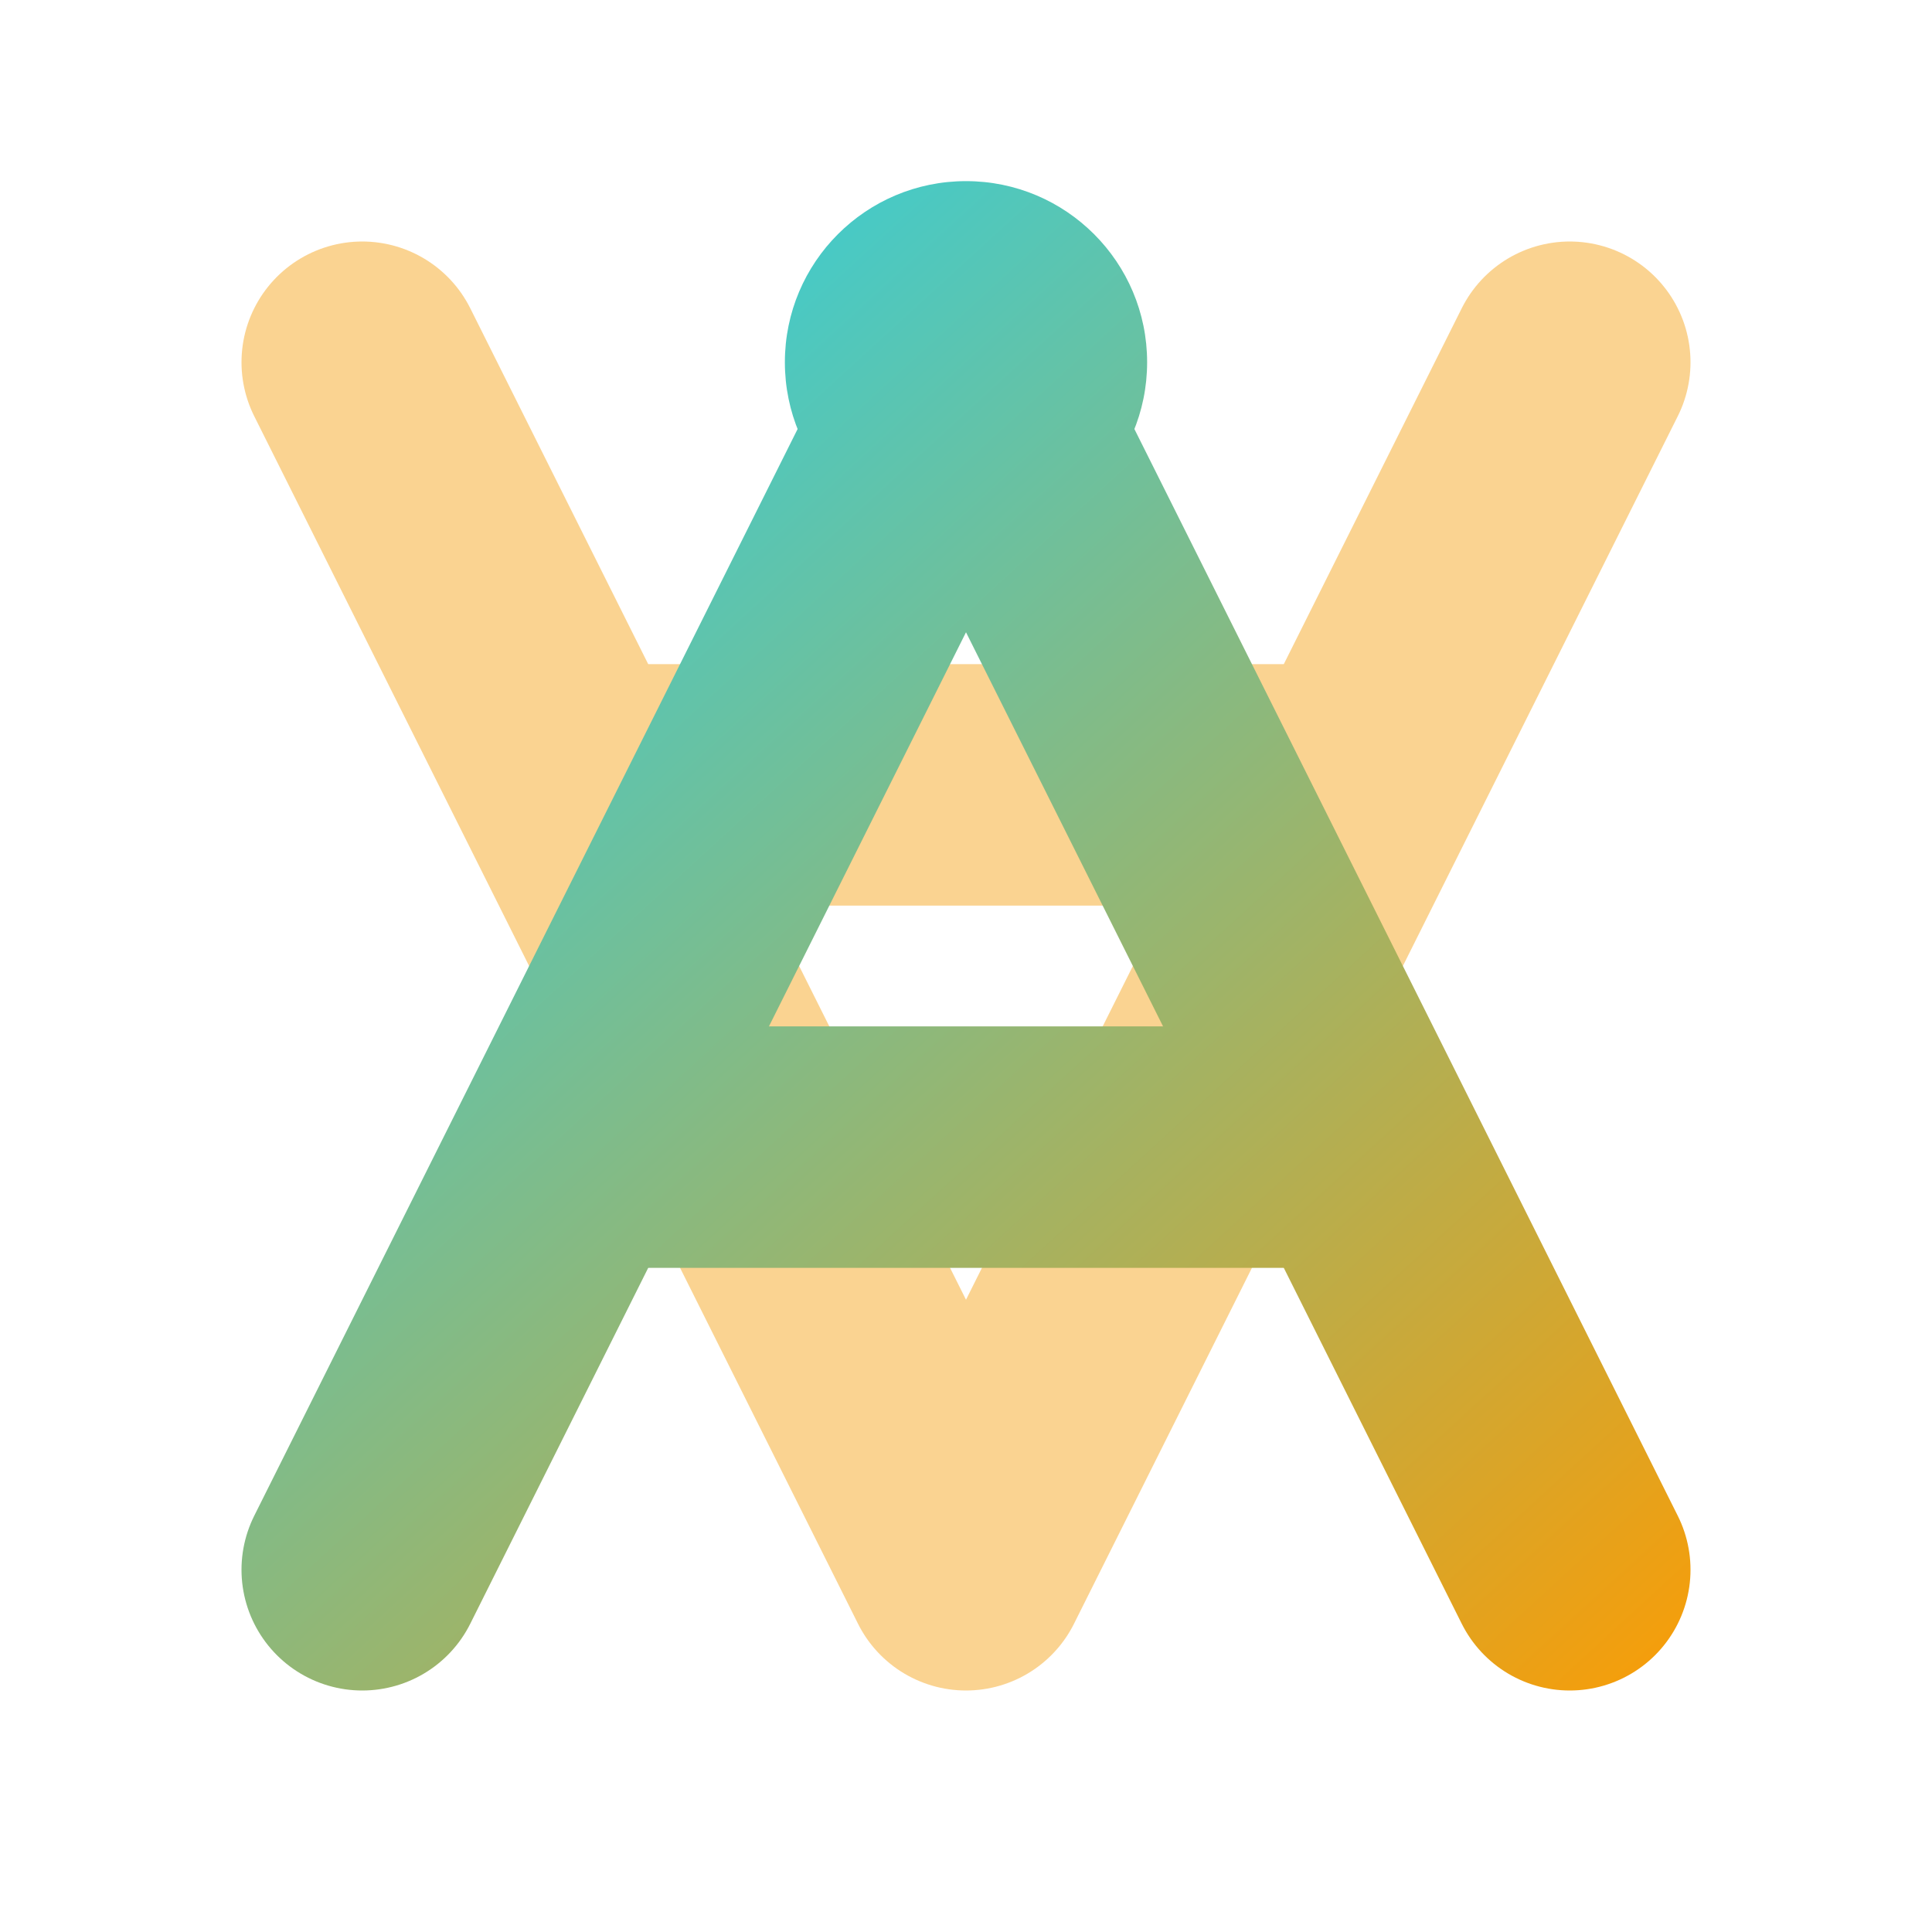
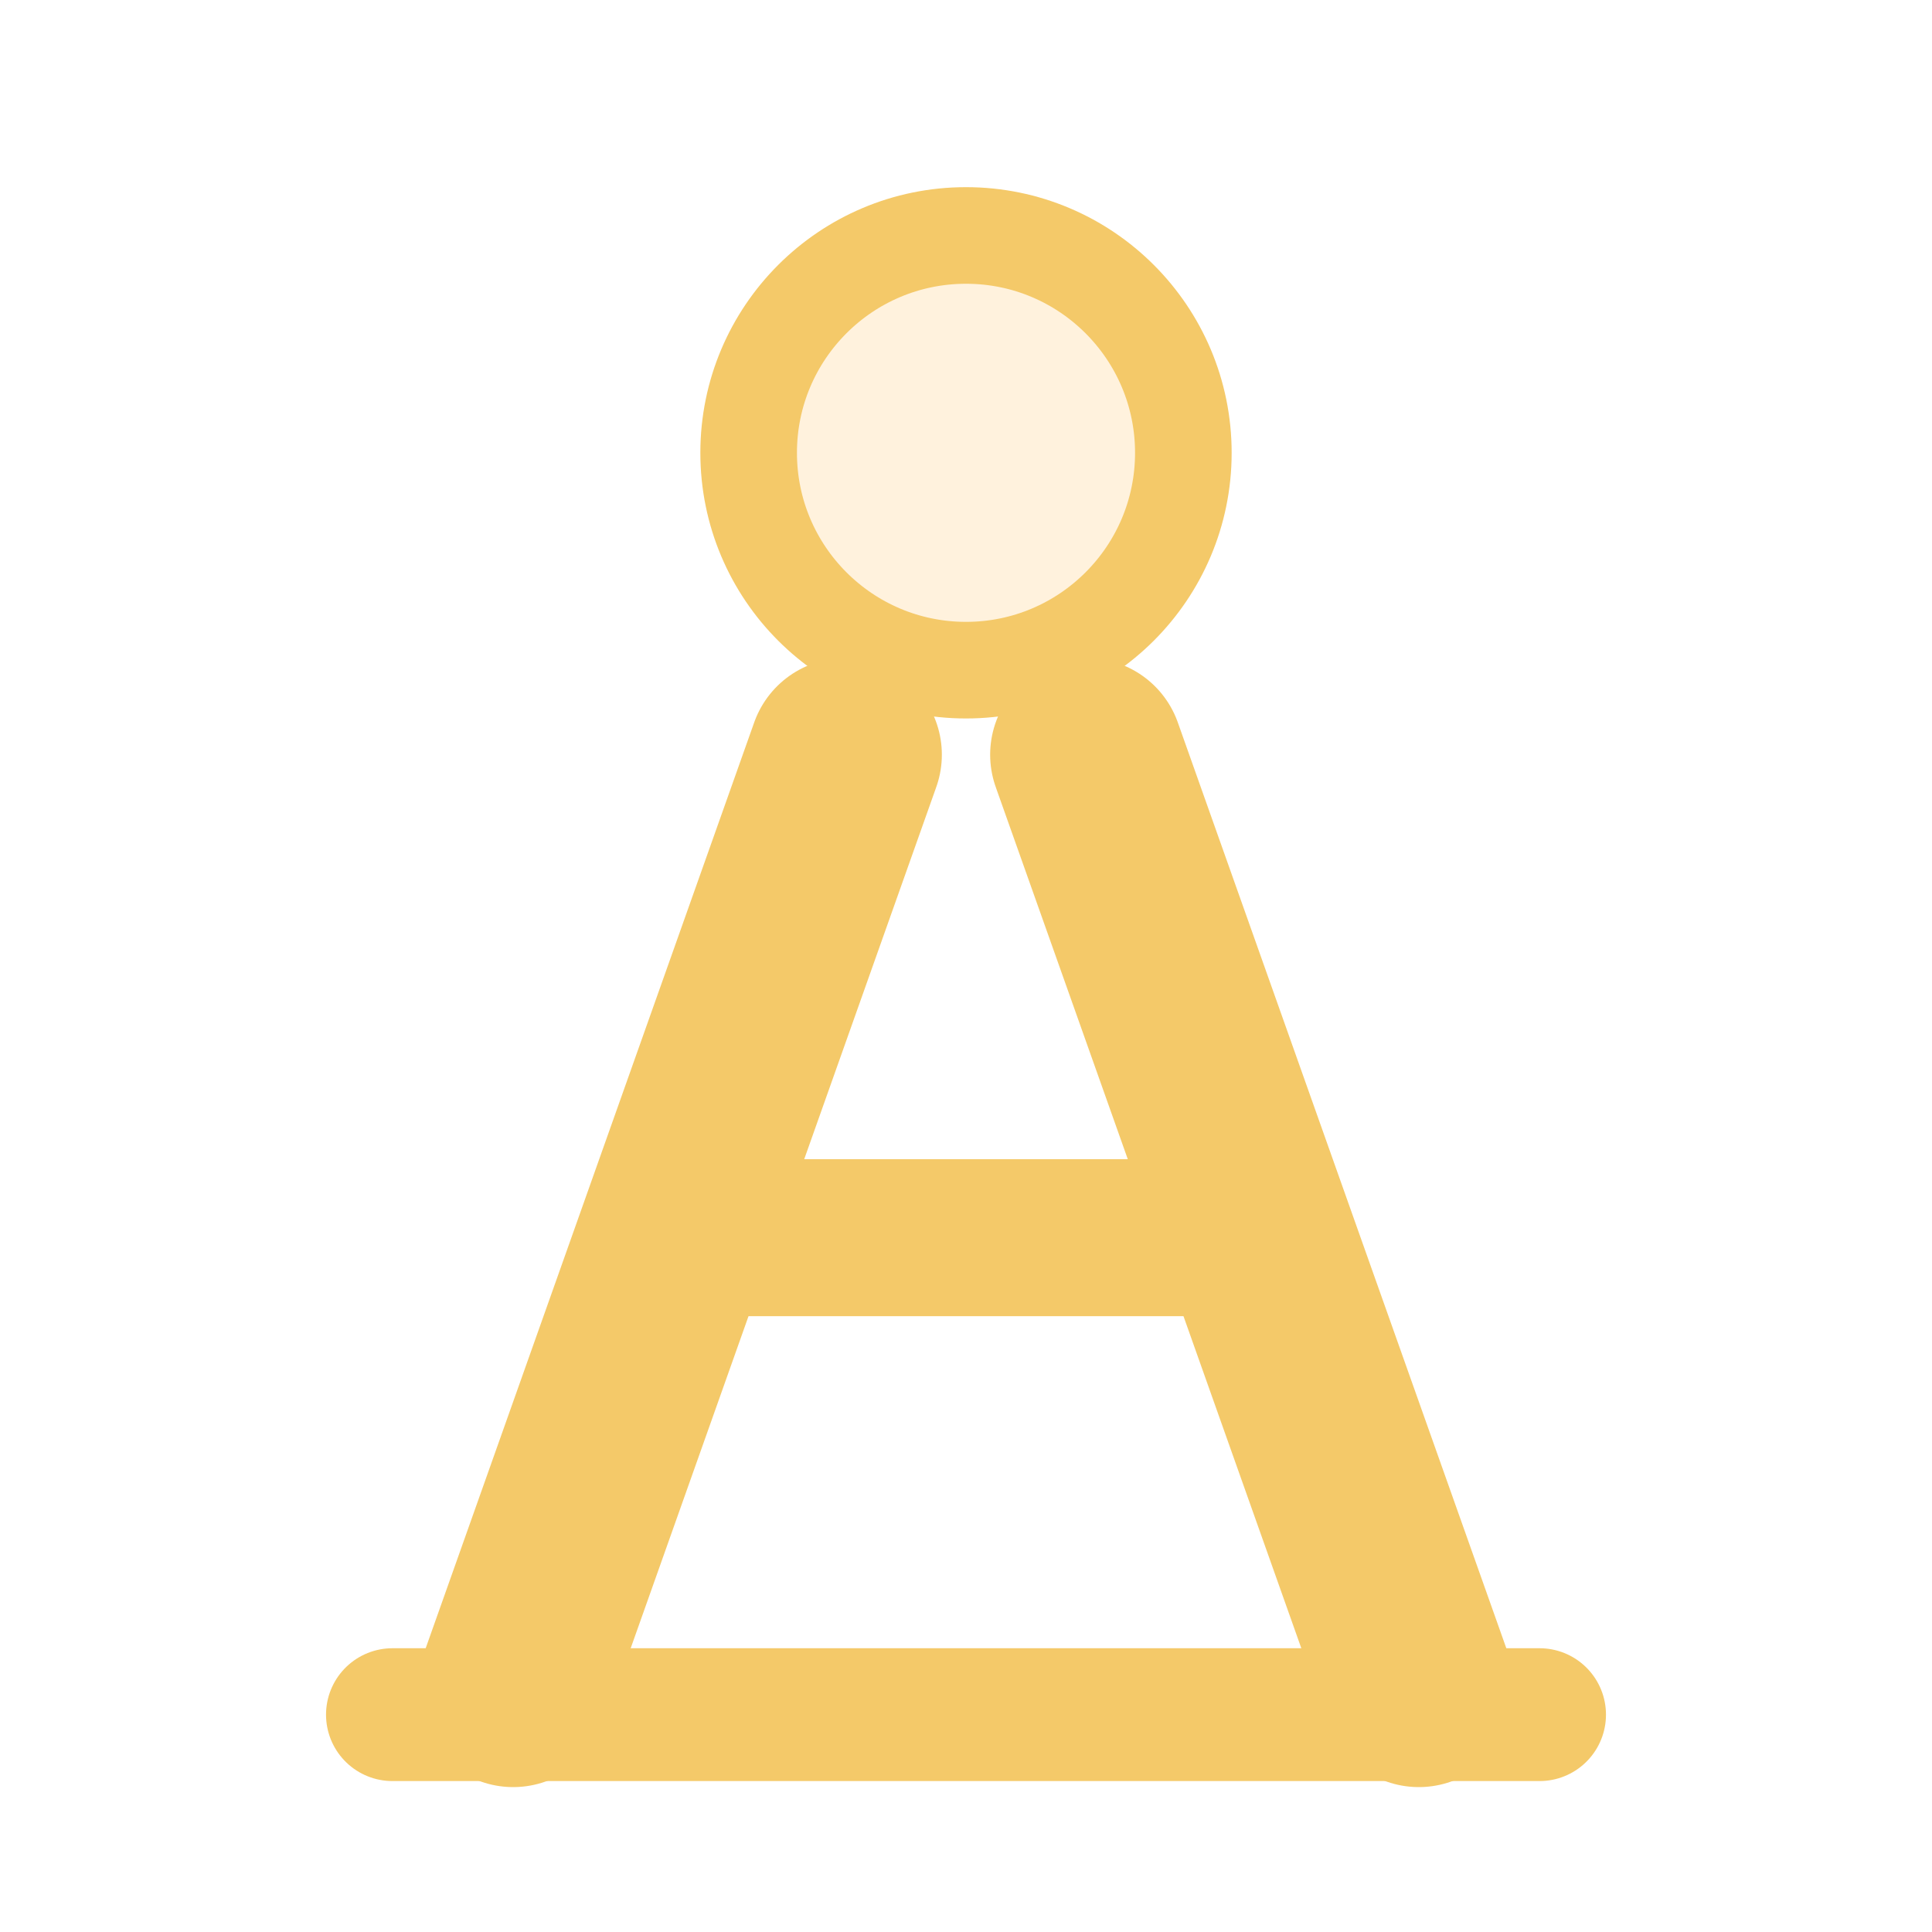
- <svg xmlns="http://www.w3.org/2000/svg" viewBox="0 0 32 32" role="img" aria-label="Project Alexandria">
-   <defs>
-     <linearGradient id="alexFav" gradientUnits="userSpaceOnUse" x1="5" y1="4" x2="27" y2="28">
-       <stop offset="0" stop-color="#22d3ee" />
-       <stop offset="1" stop-color="#f59e0b" />
-     </linearGradient>
-   </defs>
-   <g transform="translate(0,32) scale(1,-1)" opacity="0.45" fill="none" stroke="#f59e0b" stroke-width="4" stroke-linecap="round" stroke-linejoin="round">
-     <path d="M6 26 L16 6 L26 26" />
-     <path d="M10 19 L22 19" />
+ <svg xmlns="http://www.w3.org/2000/svg" viewBox="0 0 32 32" role="img" aria-label="Alexandria">
+   <style>
+     .tw { stroke: #f4c969 } .lamp { fill: #fff2dd; stroke: #f4c969 }
+     @media (prefers-color-scheme: light) { .tw { stroke: #785a00 } .lamp { fill: #ebc162; stroke: #785a00 } }
+   </style>
+   <g class="tw" fill="none" stroke-linecap="round" stroke-linejoin="round">
+     <path d="M8.5 28 L14 12.5" stroke-width="3.2" />
+     <path d="M23.5 28 L18 12.5" stroke-width="3.2" />
+     <path d="M11.2 20.5 L20.8 20.5" stroke-width="2.6" />
+     <path d="M6.5 28.4 L25.5 28.4" stroke-width="2.2" />
  </g>
-   <g fill="none" stroke="url(#alexFav)" stroke-width="4" stroke-linecap="round" stroke-linejoin="round">
-     <path d="M6 26 L16 6 L26 26" />
-     <path d="M10 19 L22 19" />
-   </g>
-   <circle cx="16" cy="6" r="3" fill="url(#alexFav)" />
+   <circle class="lamp" cx="16" cy="7.5" r="3.6" stroke-width="1.6" />
</svg>
